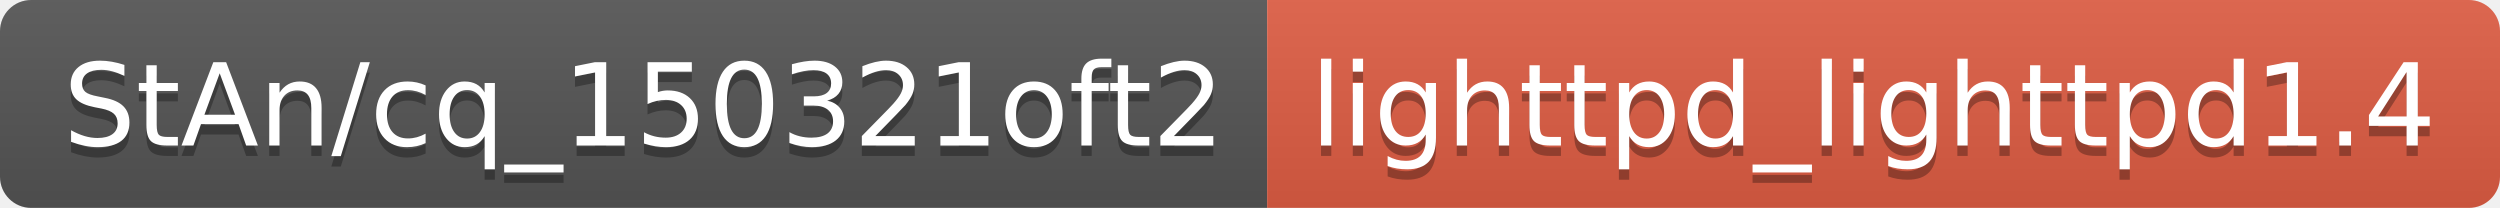
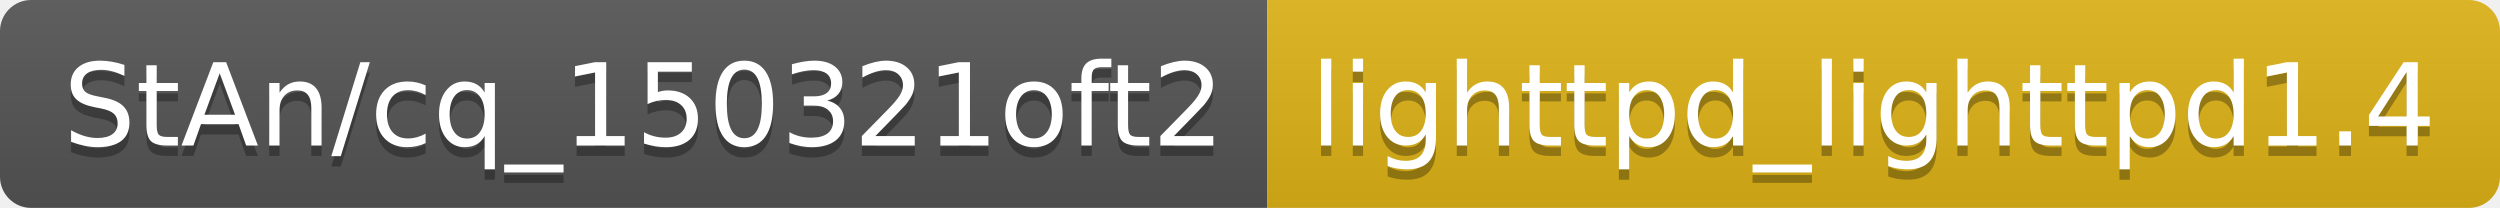
<svg xmlns="http://www.w3.org/2000/svg" width="240.5" height="20">
  <linearGradient id="smooth" x2="0" y2="100%">
    <stop offset="0" stop-color="#bbb" stop-opacity=".1" />
    <stop offset="1" stop-opacity=".1" />
  </linearGradient>
  <clipPath id="round">
    <rect width="240.5" height="20" rx="3" fill="#fff" />
  </clipPath>
  <g clip-path="url(#round)">
    <rect width="121.9" height="20" fill="#555" />
-     <rect x="121.9" width="118.6" height="20" fill="#e05d44" />
+     <rect x="121.9" width="118.6" height="20" fill="#dfb317" />
    <rect width="240.5" height="20" fill="url(#smooth)" />
  </g>
  <g fill="#fff" text-anchor="middle" font-family="DejaVu Sans,Verdana,Geneva,sans-serif" font-size="110">
    <text x="619.5" y="150" fill="#010101" fill-opacity=".3" transform="scale(0.1)" textLength="1119.0" lengthAdjust="spacing">StAn/cq_150321oft2</text>
    <text x="619.5" y="140" transform="scale(0.1)" textLength="1119.0" lengthAdjust="spacing">StAn/cq_150321oft2</text>
    <text x="1802.0" y="150" fill="#010101" fill-opacity=".3" transform="scale(0.1)" textLength="1086.0" lengthAdjust="spacing">lighttpd_lighttpd1.4</text>
    <text x="1802.0" y="140" transform="scale(0.1)" textLength="1086.0" lengthAdjust="spacing">lighttpd_lighttpd1.4</text>
  </g>
</svg>
